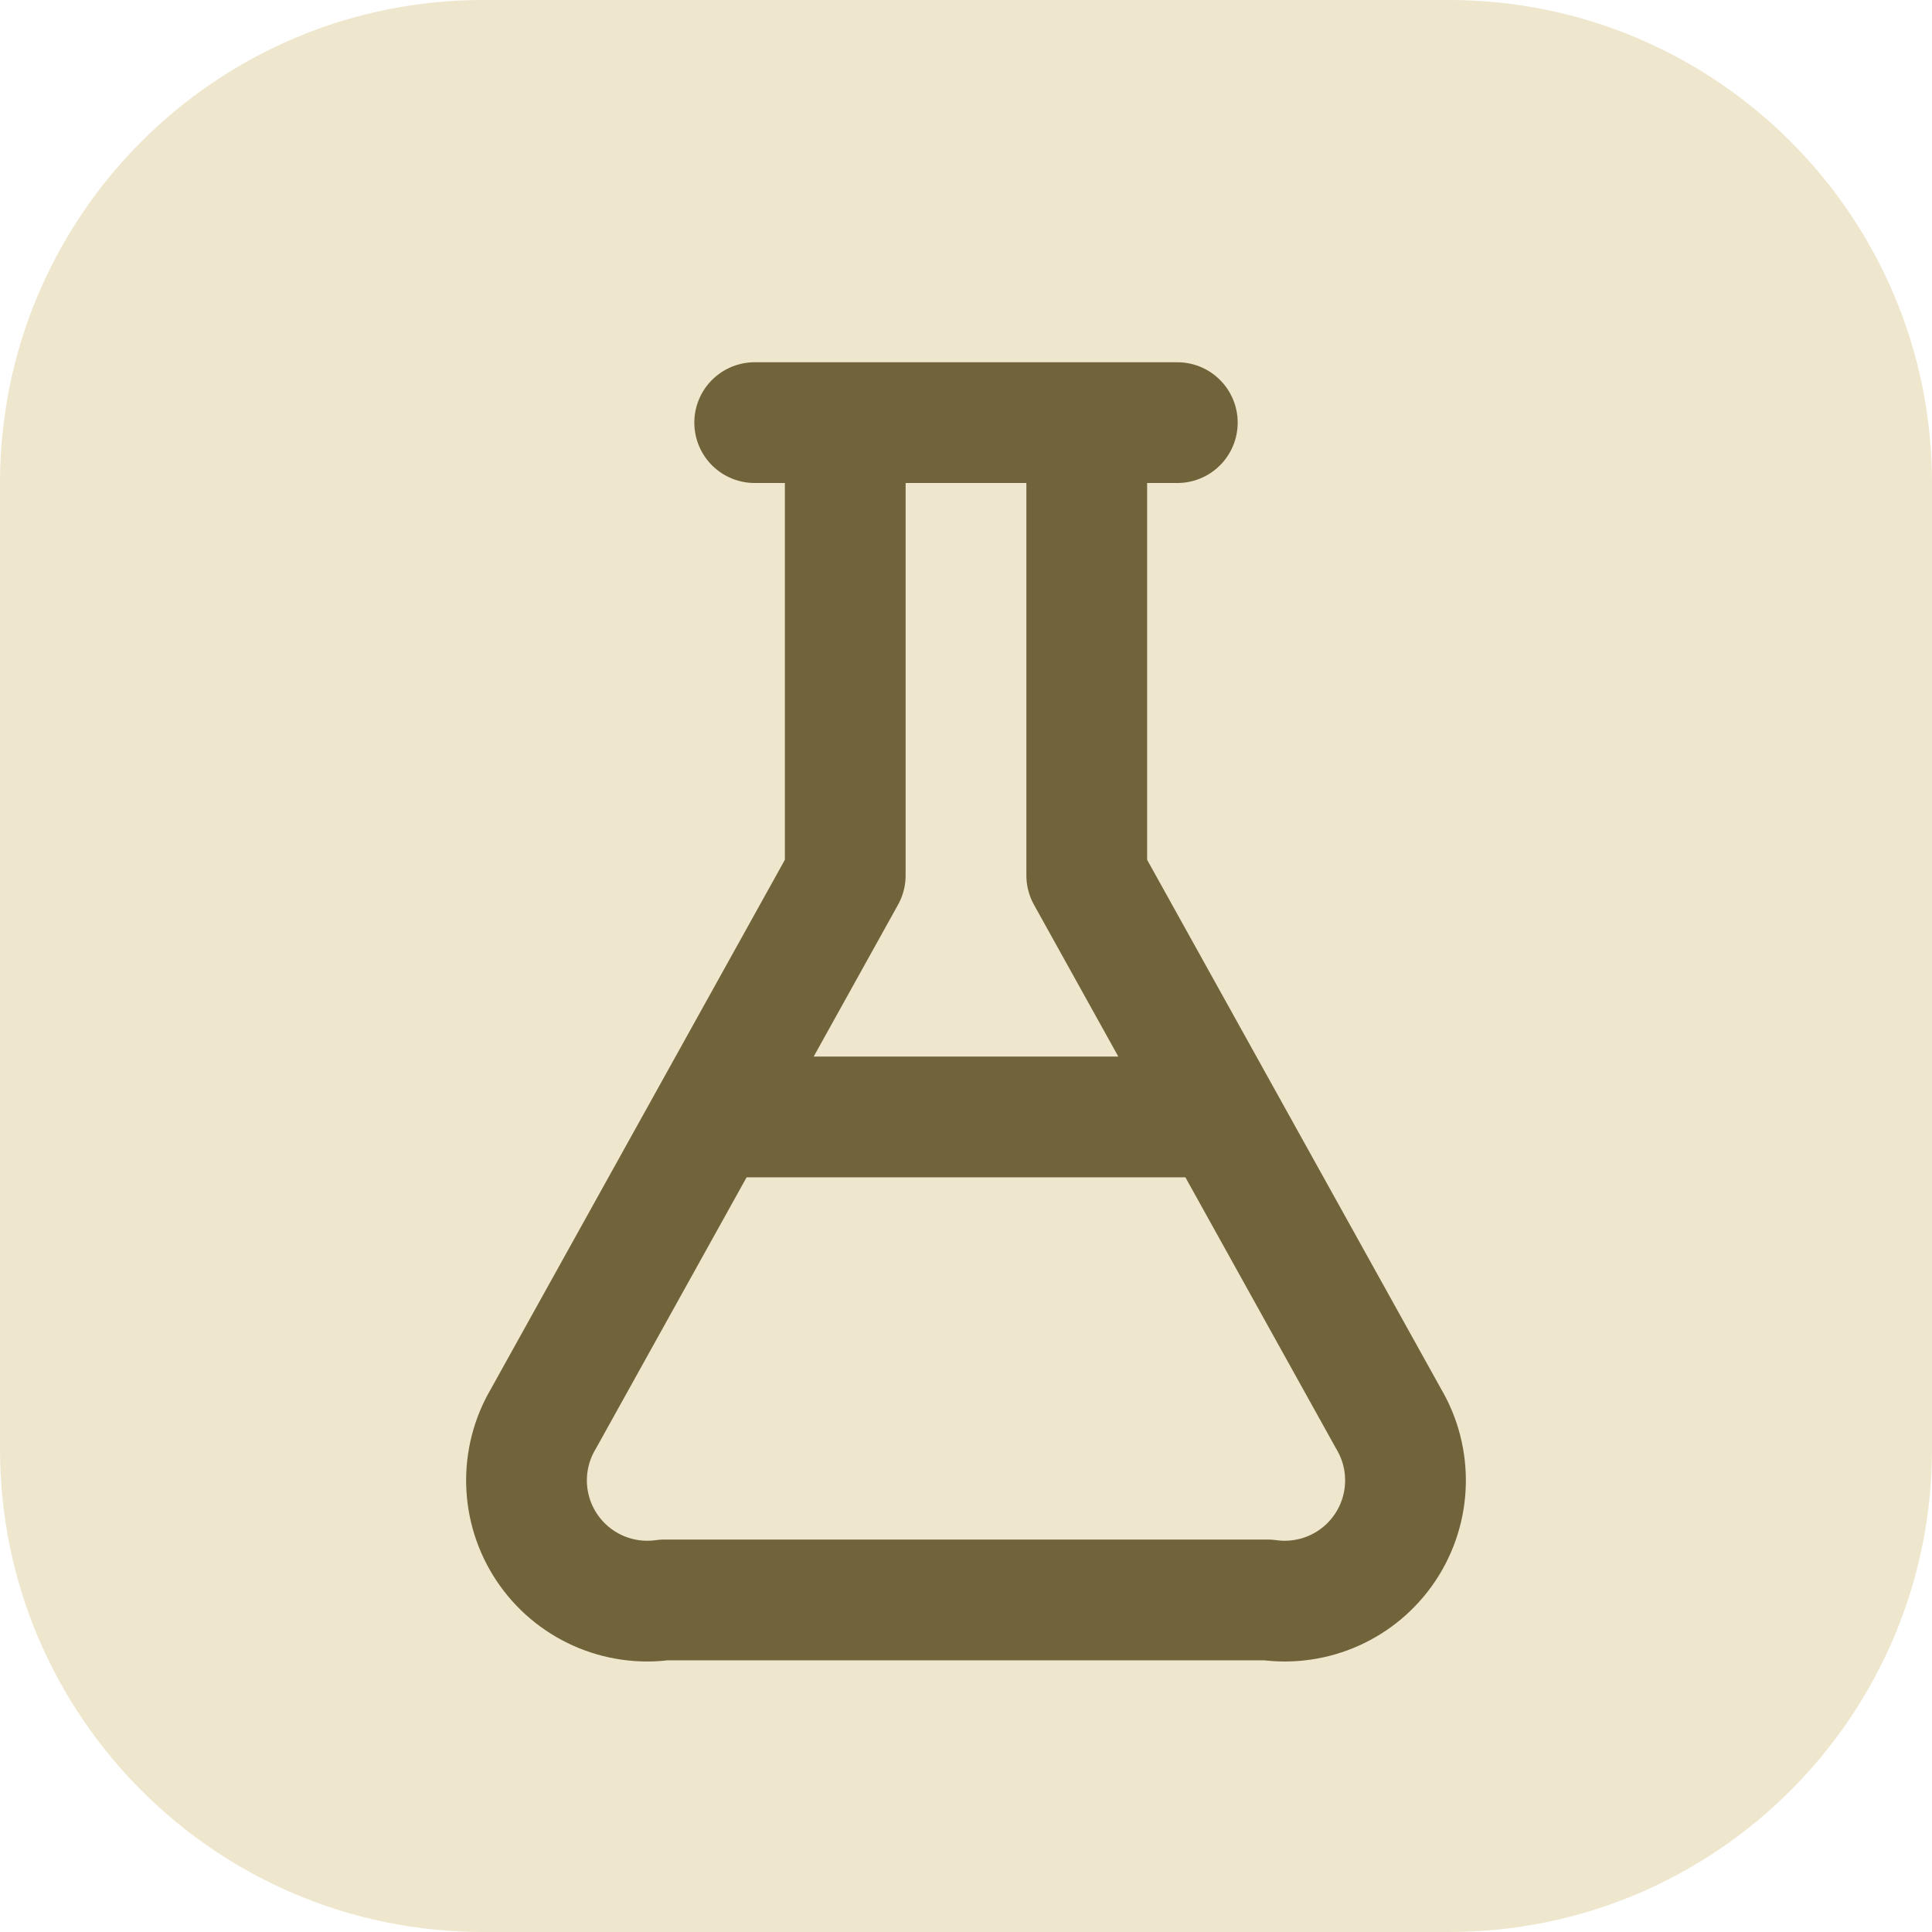
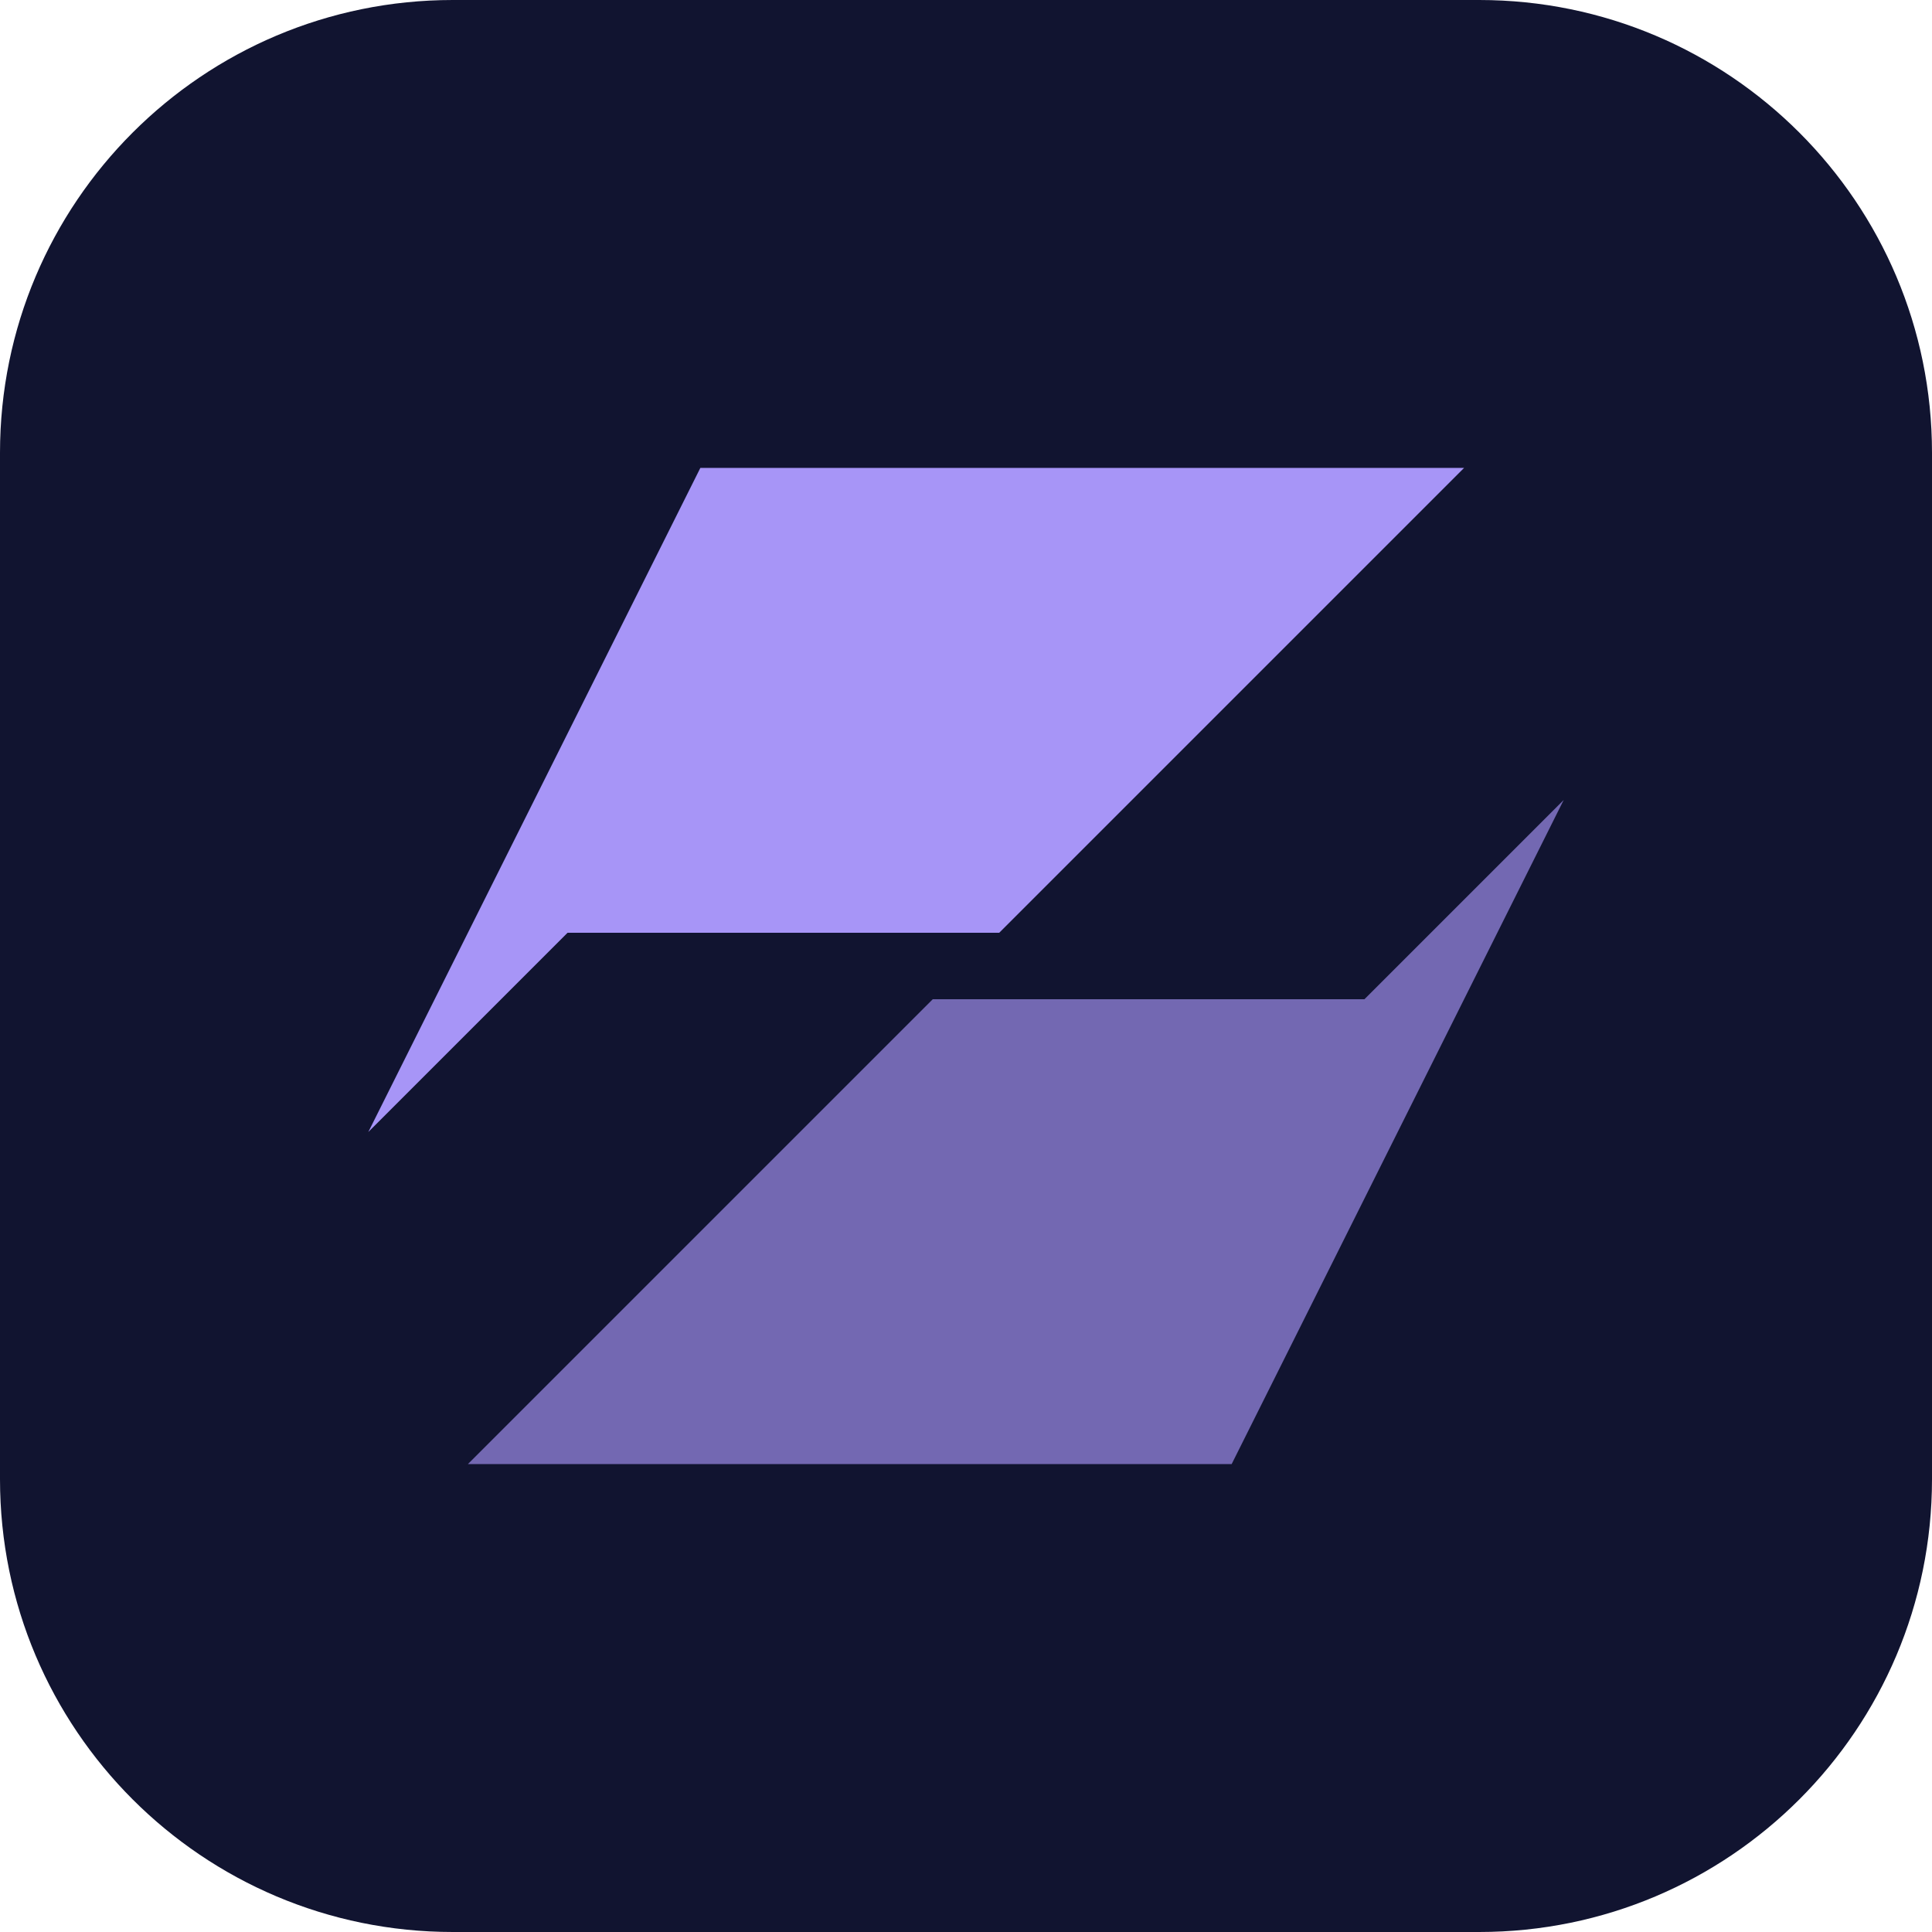
<svg xmlns="http://www.w3.org/2000/svg" width="64" height="64" viewBox="0 0 64 64">
-   <rect width="64" height="64" rx="16" fill="#eee7cd" />
-   <path d="M25 14h14m-11 0v15L18 47a4 4 0 0 0 4 6h20a4 4 0 0 0 4-6L36 29V14M24 37h16" fill="none" stroke="#71643b" stroke-width="4" stroke-linecap="round" stroke-linejoin="round" />
+   <rect width="64" height="64" rx="15" fill="#111430" />
+   <g transform="translate(10 10) scale(1.1)" fill="#a795f7">
+     <path d="M12 5h23L21 19H8L2 25 12 5Z" />
+     <path d="M28 35H5l14-14h13l6-6-10 20Z" opacity=".65" />
+   </g>
</svg>
